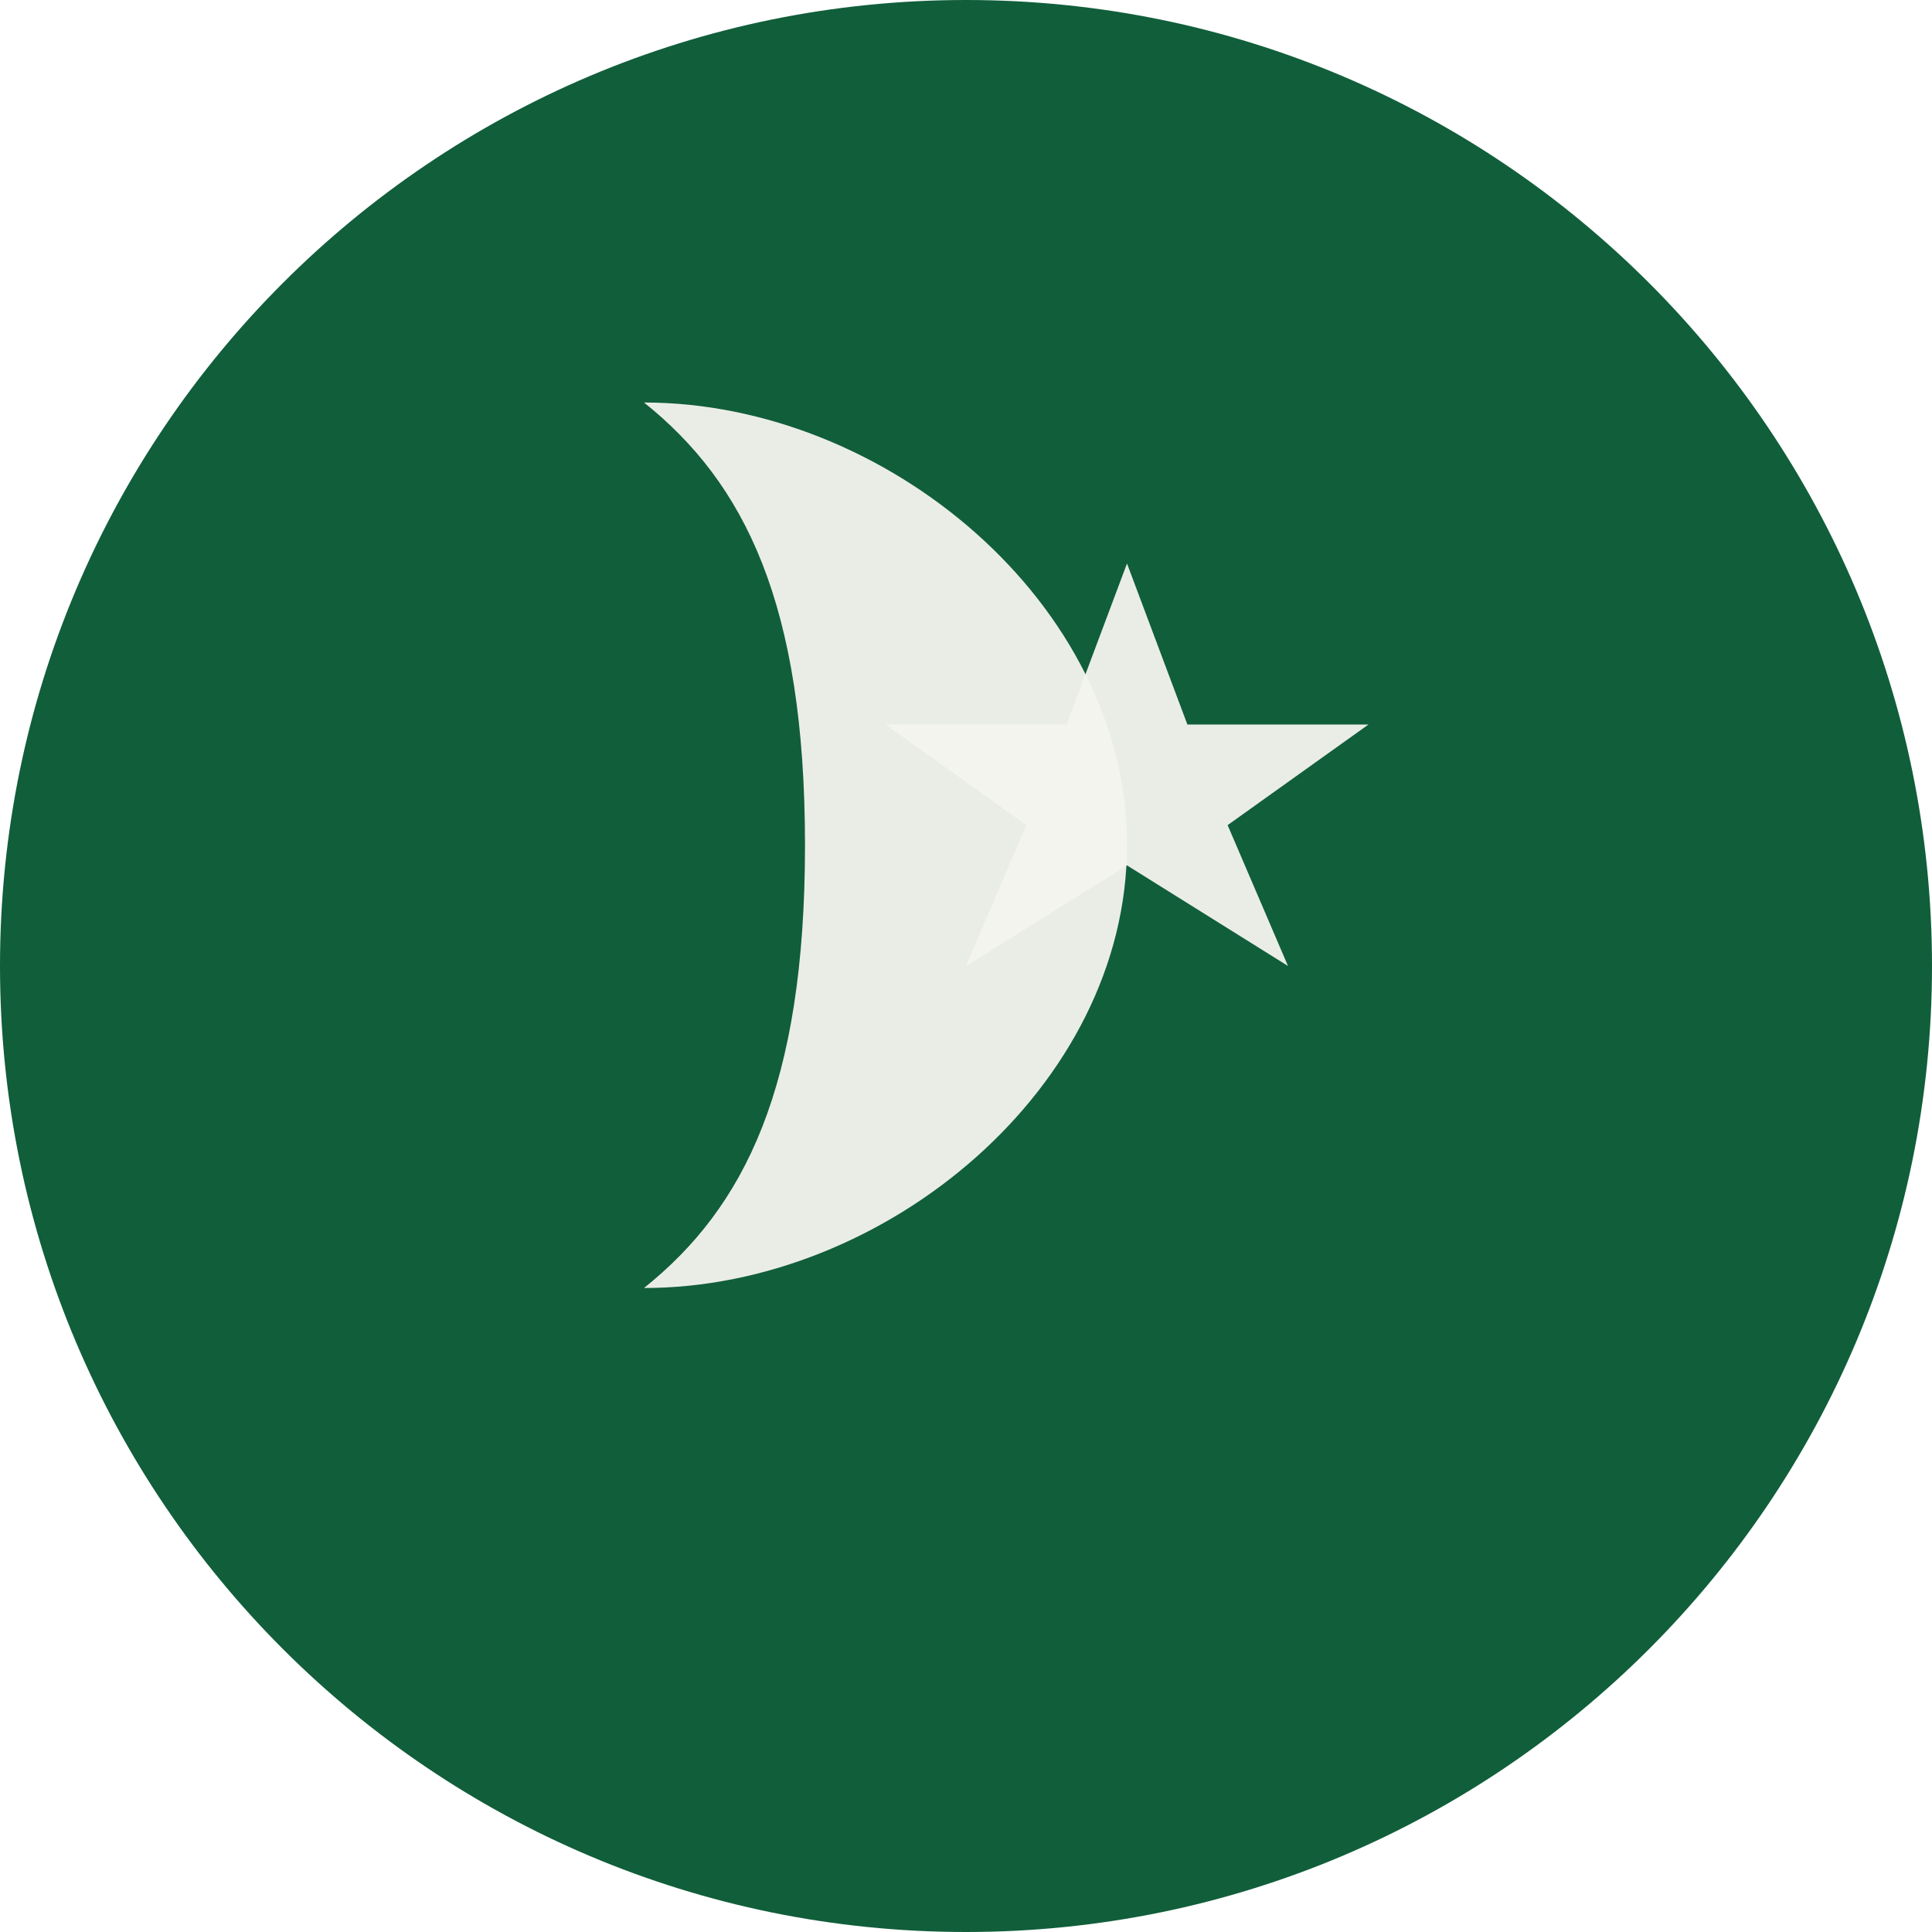
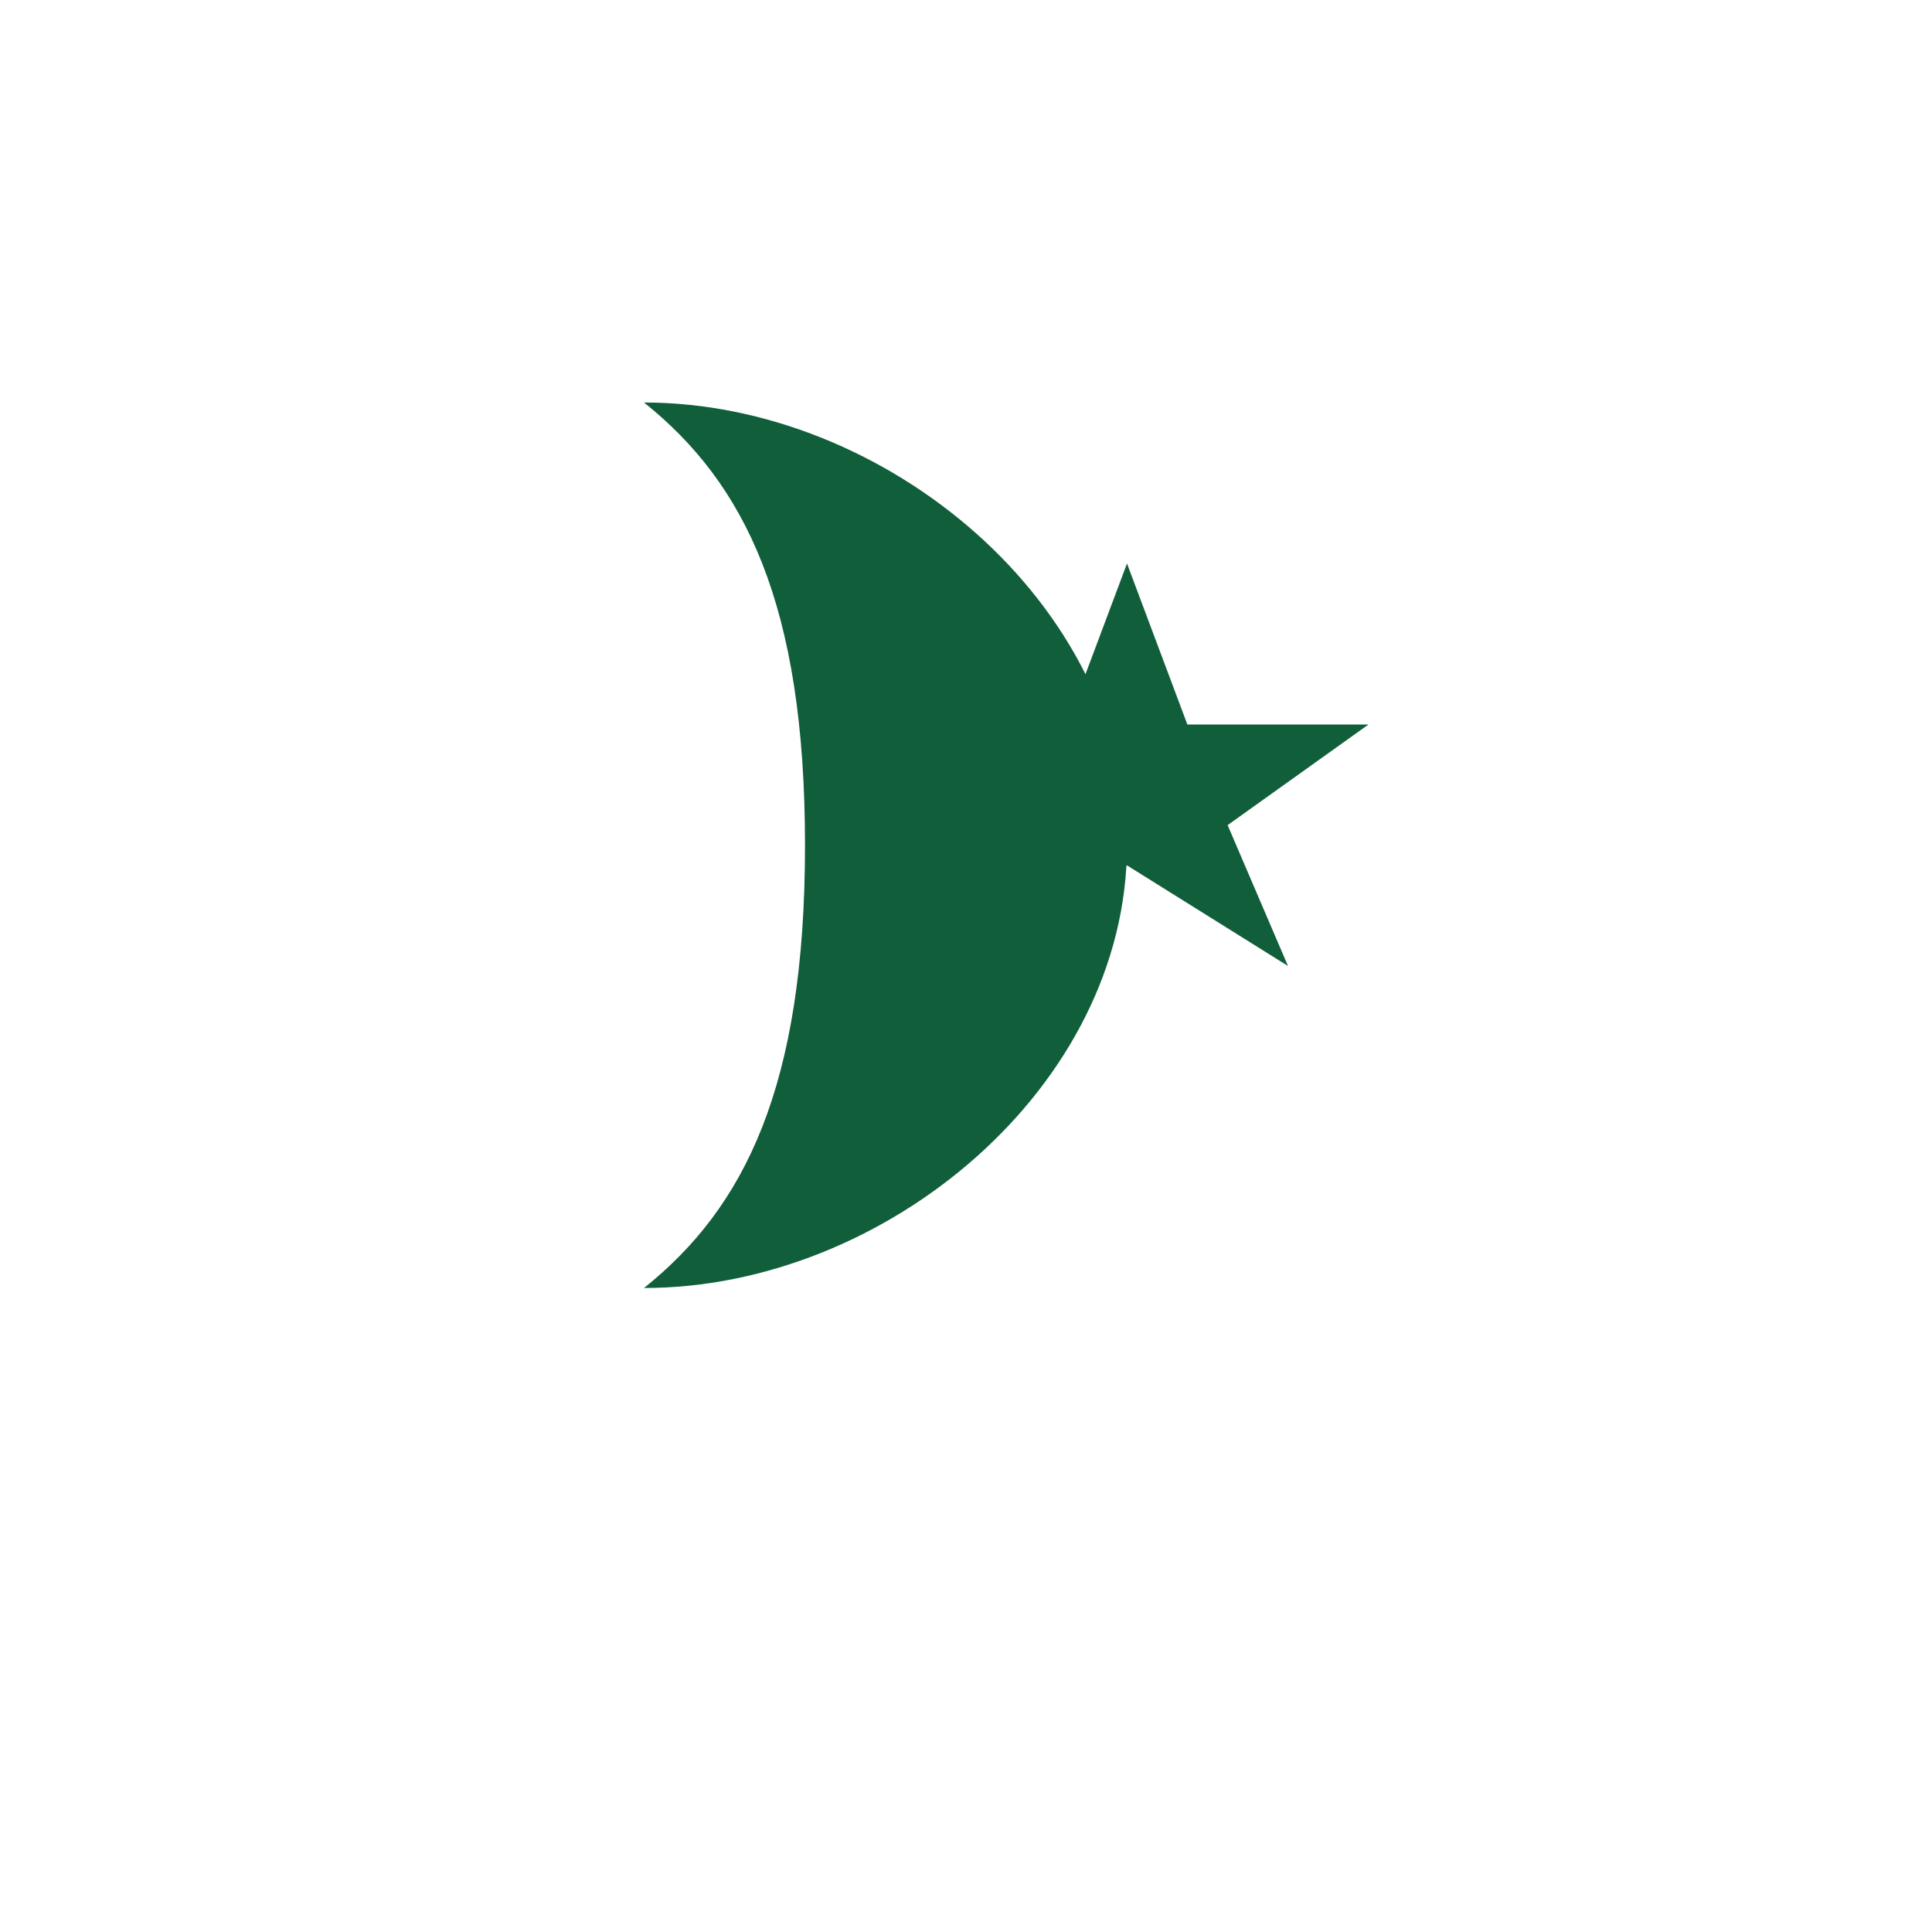
<svg xmlns="http://www.w3.org/2000/svg" width="48" height="48" viewBox="0 0 48 48">
-   <circle cx="24" cy="24" r="24" fill="#115e3b" />
-   <path d="M16 10C22 10 28 15 28 21C28 27 22 32 16 32C18.5 30 20 27 20 21C20 15 18.5 12 16 10Z" fill="#f5f4ee" opacity="0.95" />
-   <polygon points="28,14 29.5,18 34,18 30.5,20.5 32,24 28,21.5 24,24 25.5,20.5 22,18 26.5,18" fill="#f5f4ee" opacity="0.95" />
+   <path d="M16 10C22 10 28 15 28 21C28 27 22 32 16 32C18.5 30 20 27 20 21C20 15 18.5 12 16 10Z" fill="#115e3b" />
+   <polygon points="28,14 29.5,18 34,18 30.5,20.5 32,24 28,21.5 24,24 25.5,20.5 22,18 26.5,18" fill="#115e3b" />
</svg>
